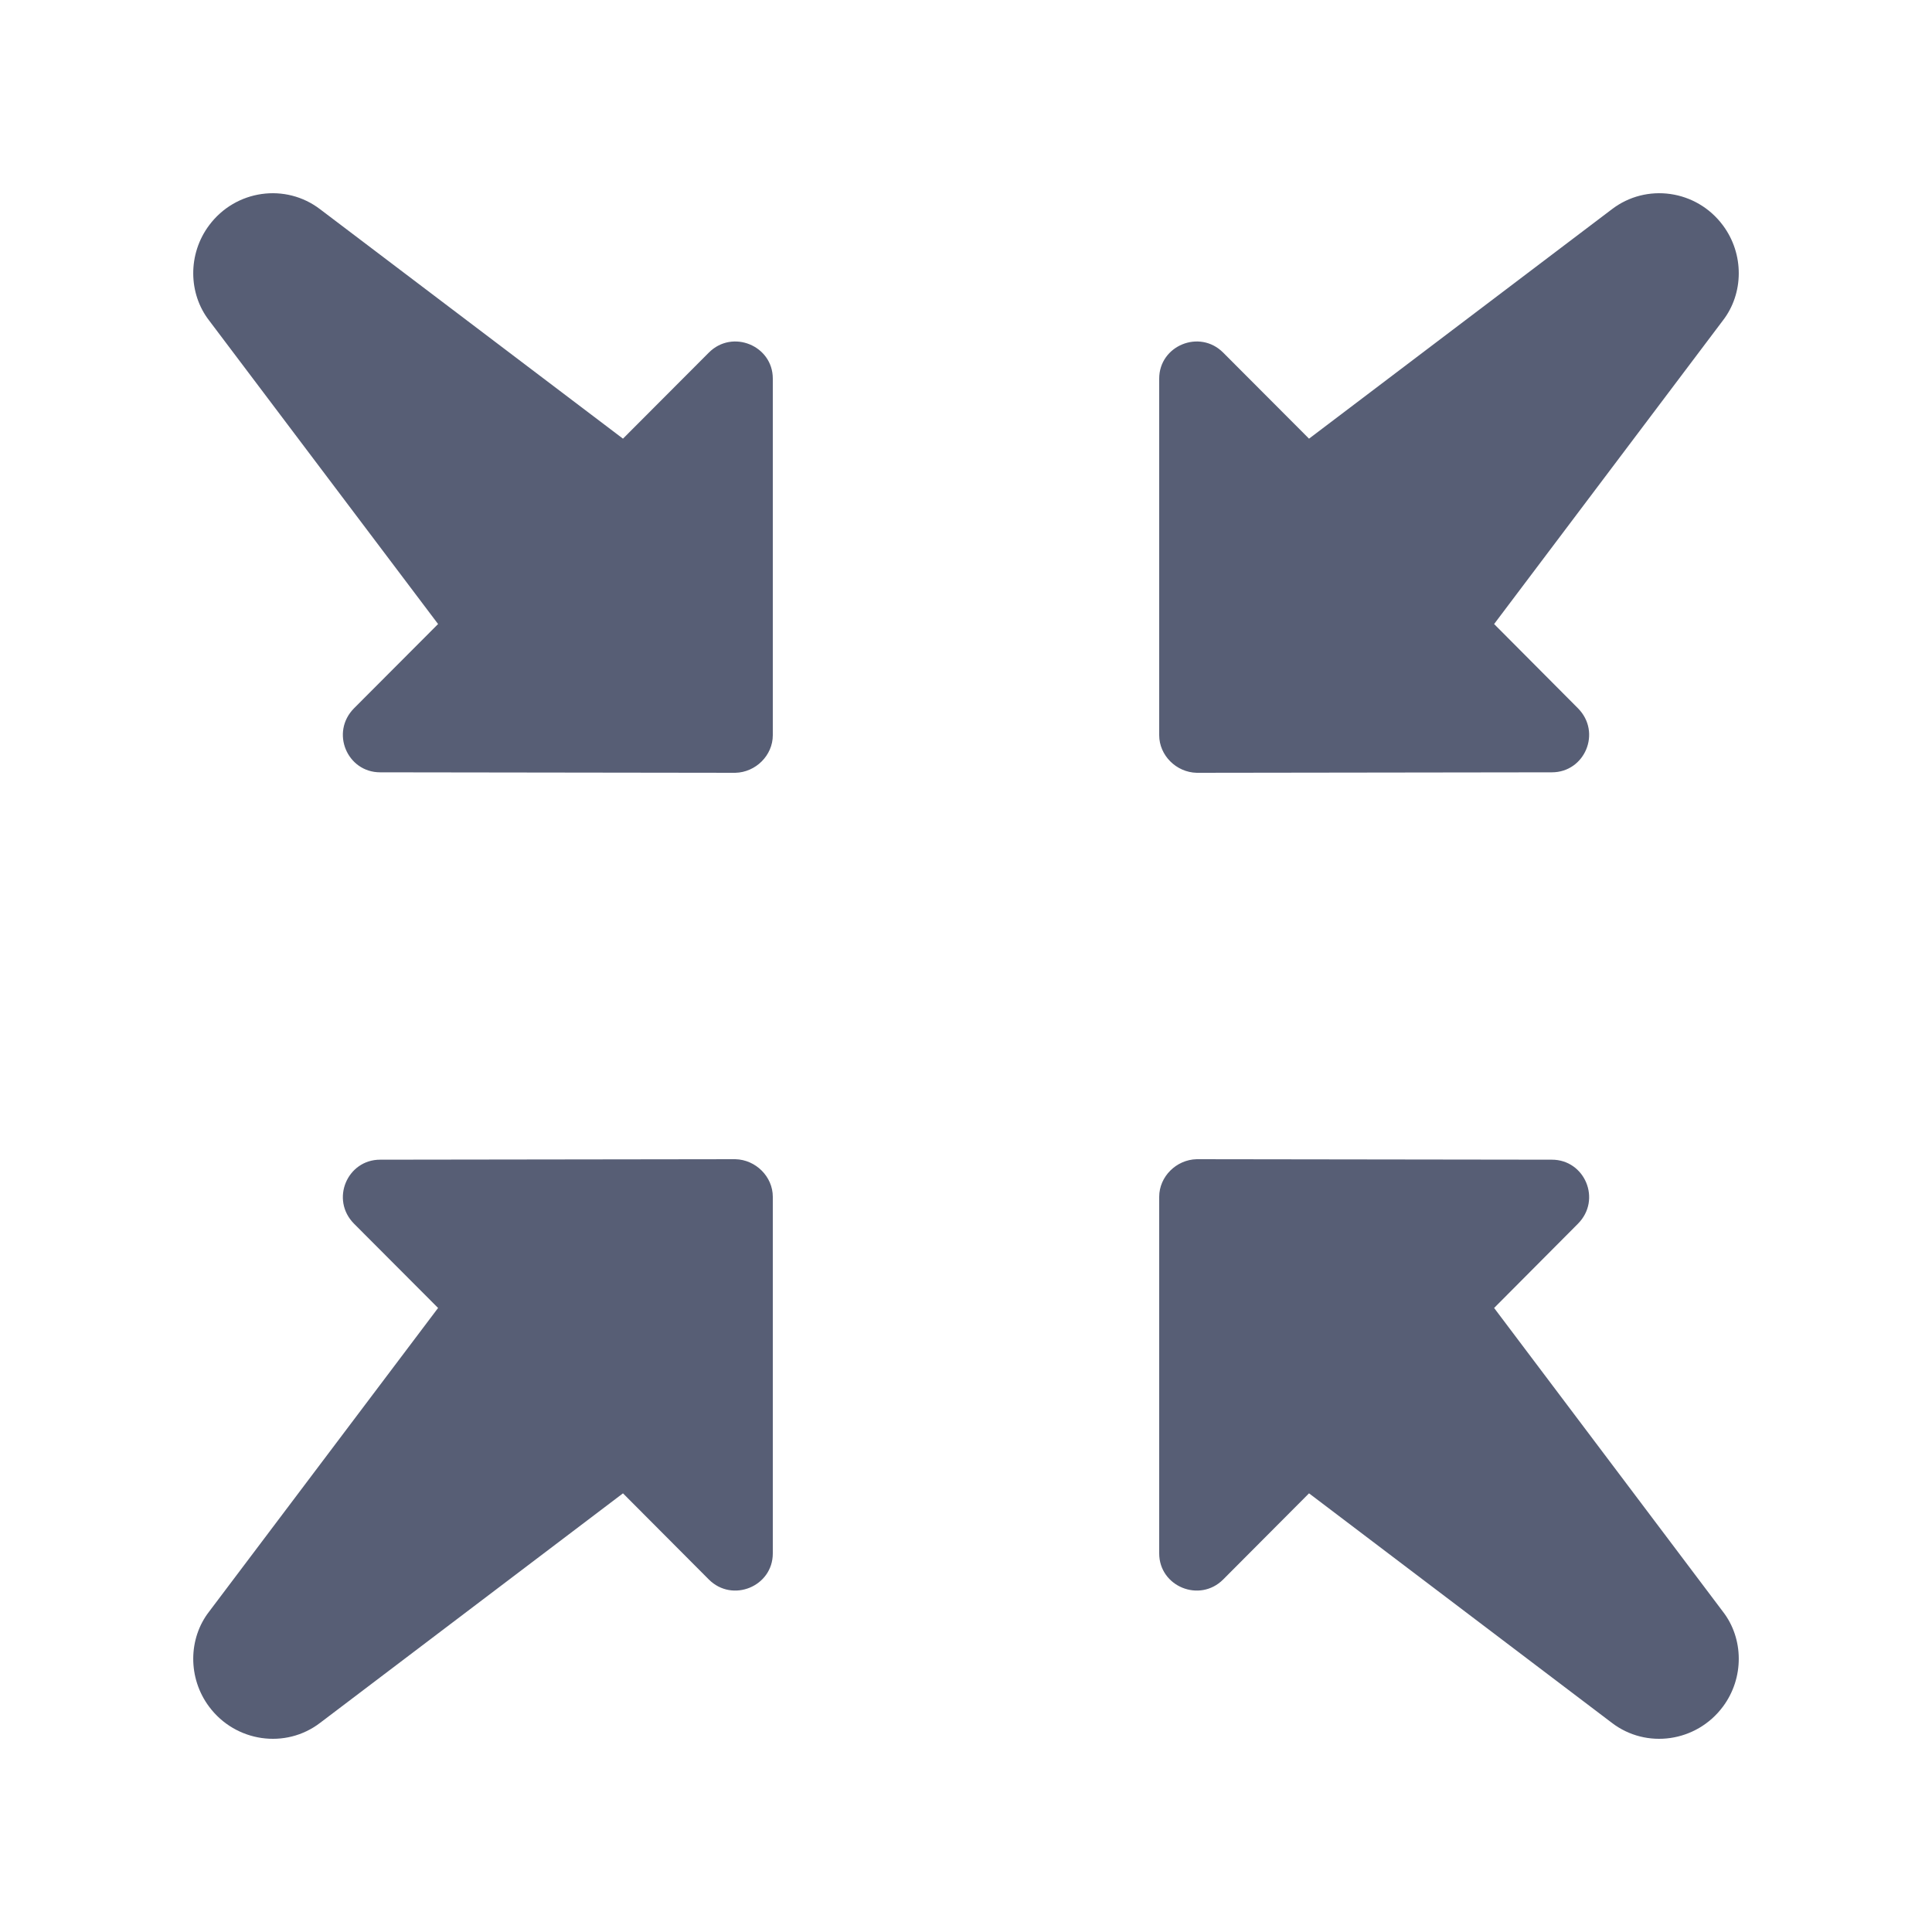
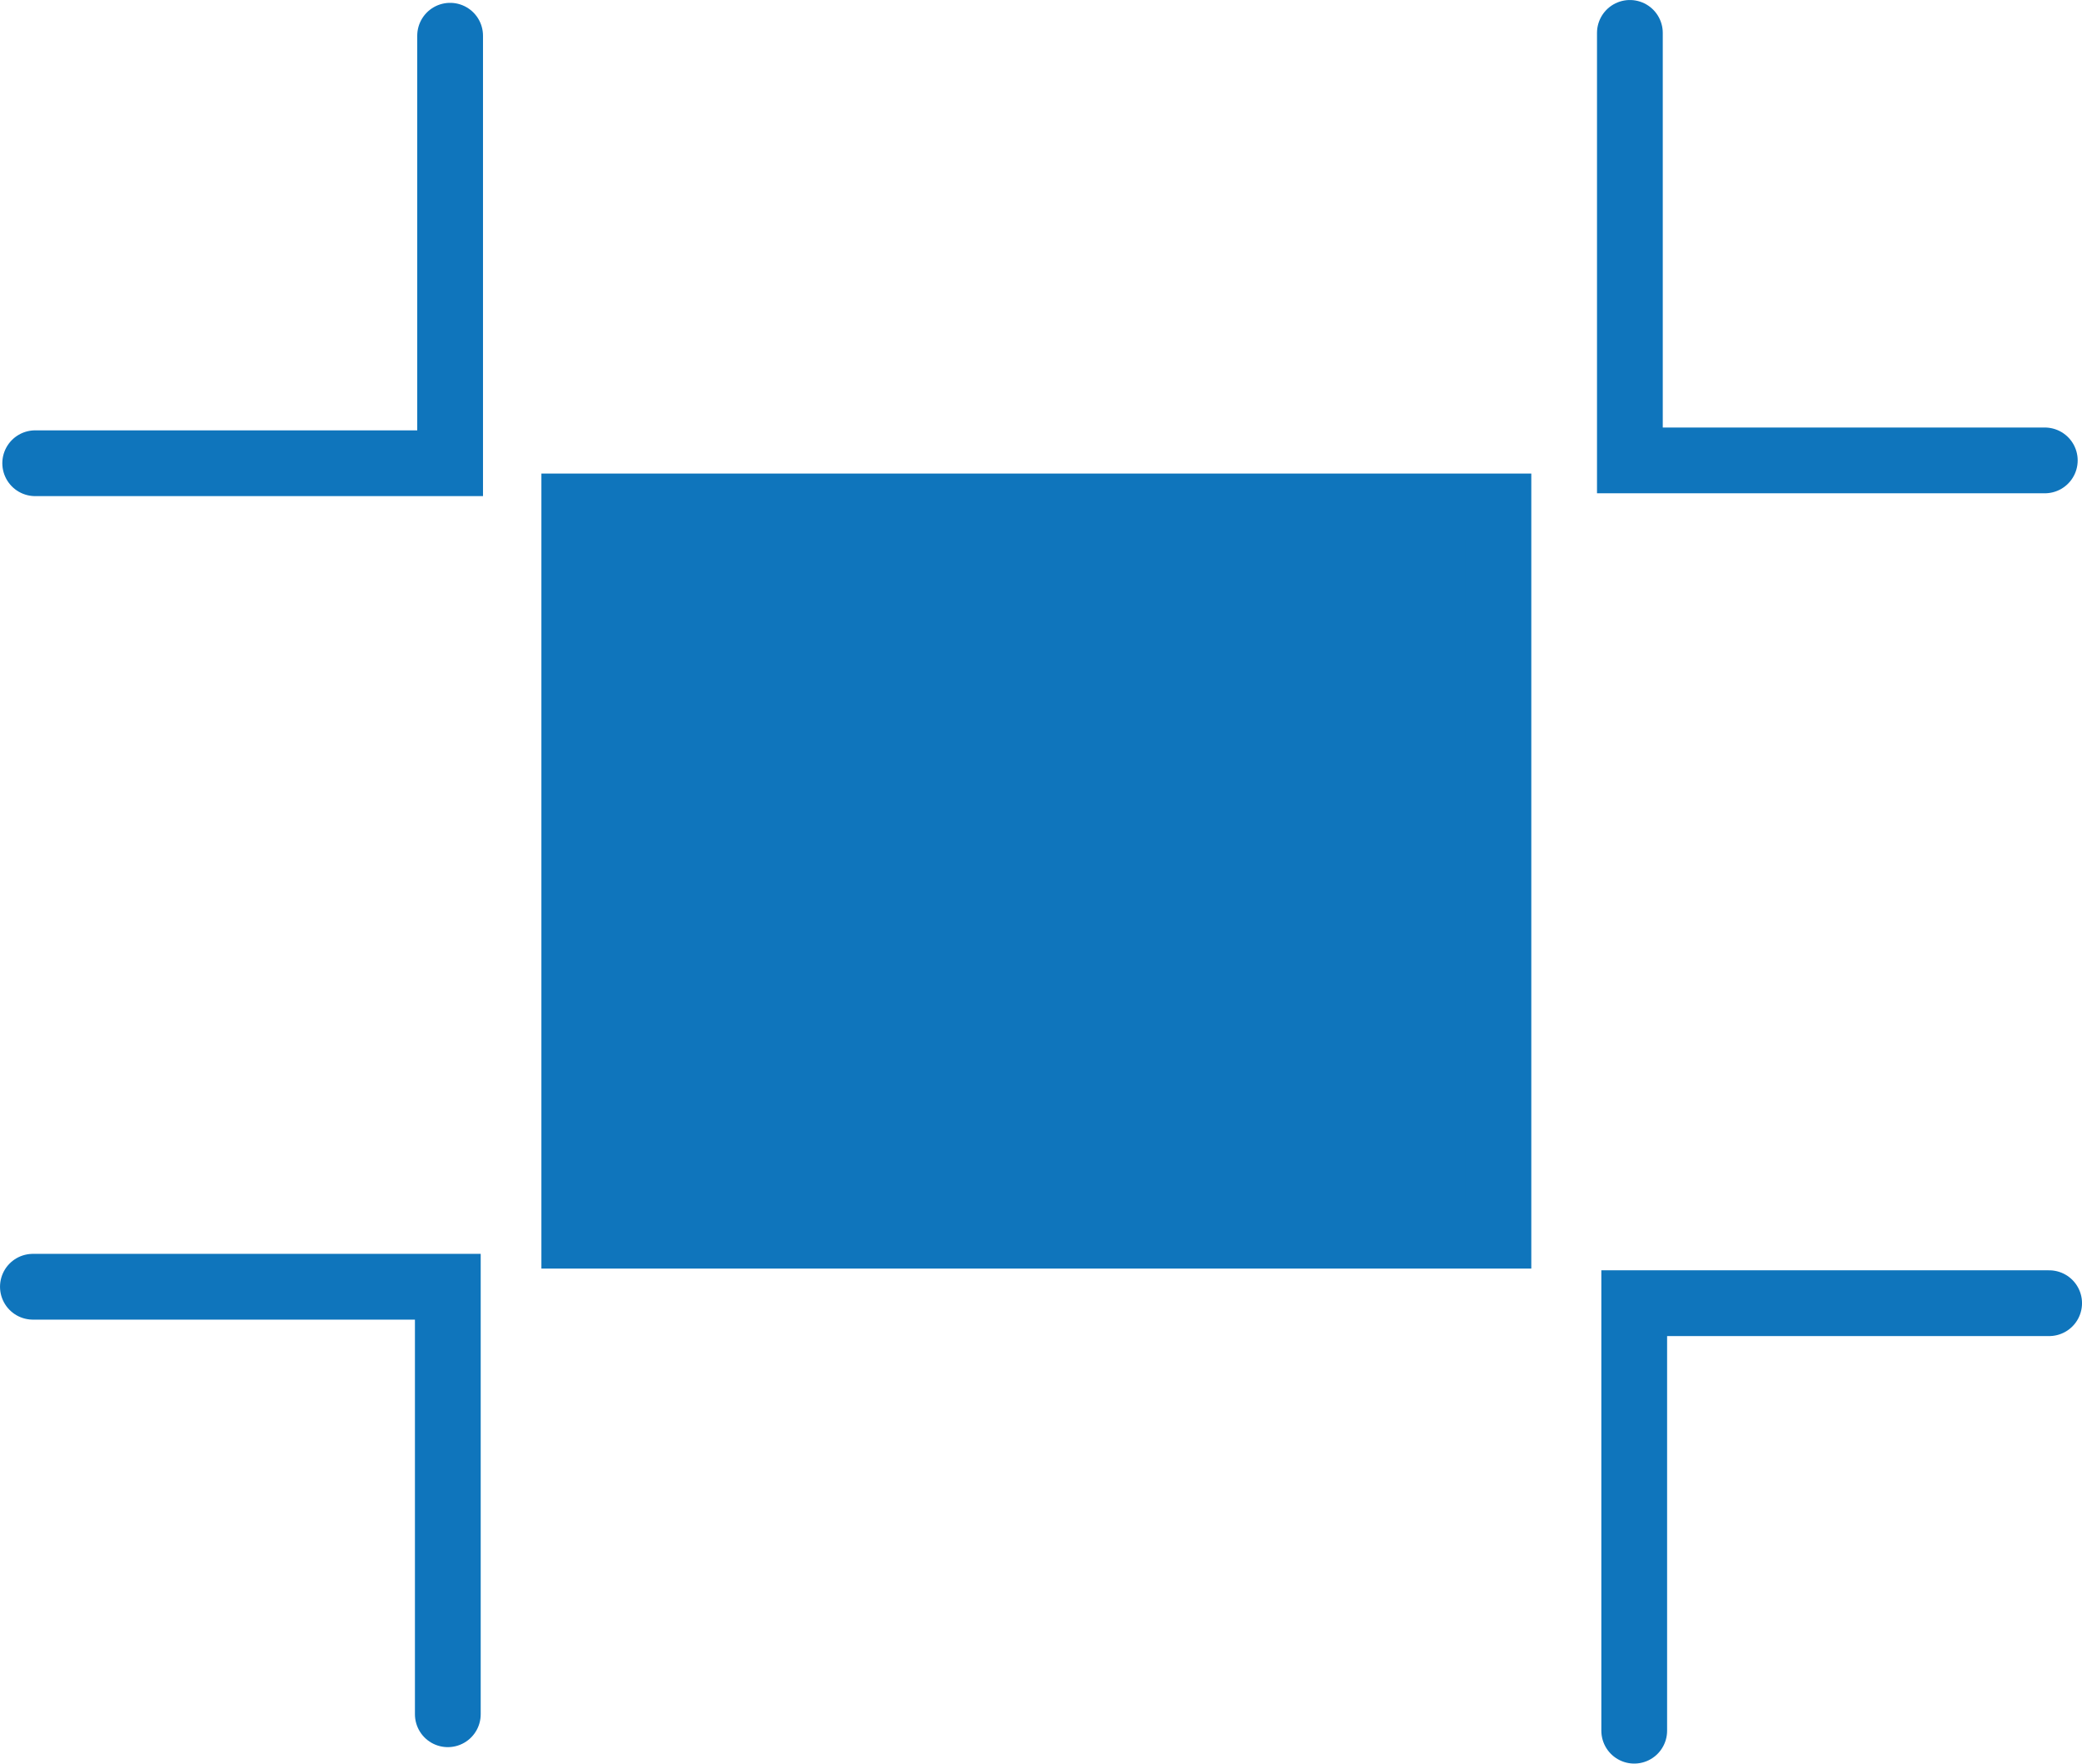
- <svg xmlns="http://www.w3.org/2000/svg" width="20px" height="20px" viewBox="0 0 20 20" version="1.1">
-   <defs />
-   <g id="Page-1" stroke="none" stroke-width="1" fill="none" fill-rule="evenodd">
-     <g id="un-fullscreen" fill="#575E75">
-       <g transform="translate(2, 2)">
-         <path d="M15.338,4.35 L14.449,3.459 L11.315,5.833 C10.957,6.108 10.439,6.036 10.165,5.668 C9.943,5.371 9.948,4.962 10.165,4.682 L12.533,1.54 L11.666,0.669 C11.417,0.419 11.594,0.005 11.935,0.005 L15.612,0 C15.824,0.005 16,0.181 16,0.389 L16,4.081 C16,4.422 15.582,4.595 15.338,4.35" id="Fill-1" transform="translate(13, 3) rotate(180) translate(-13, -3) " />
-         <path d="M0.662,11.649 L1.551,12.541 L4.685,10.166 C5.043,9.891 5.561,9.965 5.835,10.332 C6.057,10.629 6.052,11.038 5.835,11.317 L3.465,14.46 L4.334,15.331 C4.583,15.581 4.406,15.995 4.065,15.995 L0.388,16 C0.176,15.995 0,15.819 0,15.611 L0,11.919 C0,11.577 0.418,11.405 0.662,11.649" id="Fill-3" transform="translate(3, 13) rotate(180) translate(-3, -13) " />
-         <path d="M0.662,4.35 L1.551,3.459 L4.685,5.833 C5.043,6.108 5.561,6.036 5.835,5.668 C6.057,5.371 6.052,4.962 5.835,4.682 L3.465,1.54 L4.334,0.669 C4.583,0.419 4.406,0.005 4.065,0.005 L0.388,0 C0.176,0.005 0,0.181 0,0.389 L0,4.081 C0,4.422 0.418,4.595 0.662,4.35" id="Fill-5" transform="translate(3, 3) rotate(180) translate(-3, -3) " />
-         <path d="M15.338,11.649 L14.449,12.541 L11.315,10.166 C10.957,9.891 10.439,9.965 10.165,10.332 C9.943,10.629 9.948,11.038 10.165,11.317 L12.533,14.46 L11.666,15.331 C11.417,15.581 11.594,15.995 11.935,15.995 L15.612,16 C15.824,15.995 16,15.819 16,15.611 L16,11.919 C16,11.577 15.582,11.405 15.338,11.649" id="Fill-7" transform="translate(13, 13) rotate(180) translate(-13, -13) " />
-       </g>
+ <svg xmlns="http://www.w3.org/2000/svg" version="1.1" width="31.658" height="26.814" viewBox="0,0,31.658,26.814">
+   <g transform="translate(-229.0547,-171.4728)">
+     <g data-paper-data="{&quot;isPaintingLayer&quot;:true}" fill-rule="nonzero" stroke="#0f75bc" stroke-width="1" stroke-linejoin="miter" stroke-miterlimit="10" stroke-dasharray="" stroke-dashoffset="0" style="mix-blend-mode: normal">
+       <path d="M229.555,191.037h6.309v6.5" data-paper-data="{&quot;index&quot;:null}" fill="none" stroke-linecap="round" />
+       <path d="M237.787,190.261v-11.088h14.052v11.088z" fill="#0f75bc" stroke-linecap="butt" />
+       <path d="M235.899,172.016v6.5h-6.309" data-paper-data="{&quot;index&quot;:null}" fill="none" stroke-linecap="round" />
+       <path d="M253.904,197.787v-6.5h6.309" data-paper-data="{&quot;index&quot;:null}" fill="none" stroke-linecap="round" />
+       <path d="M260.147,178.473h-6.309v-6.5" data-paper-data="{&quot;index&quot;:null}" fill="none" stroke-linecap="round" />
    </g>
  </g>
</svg>
